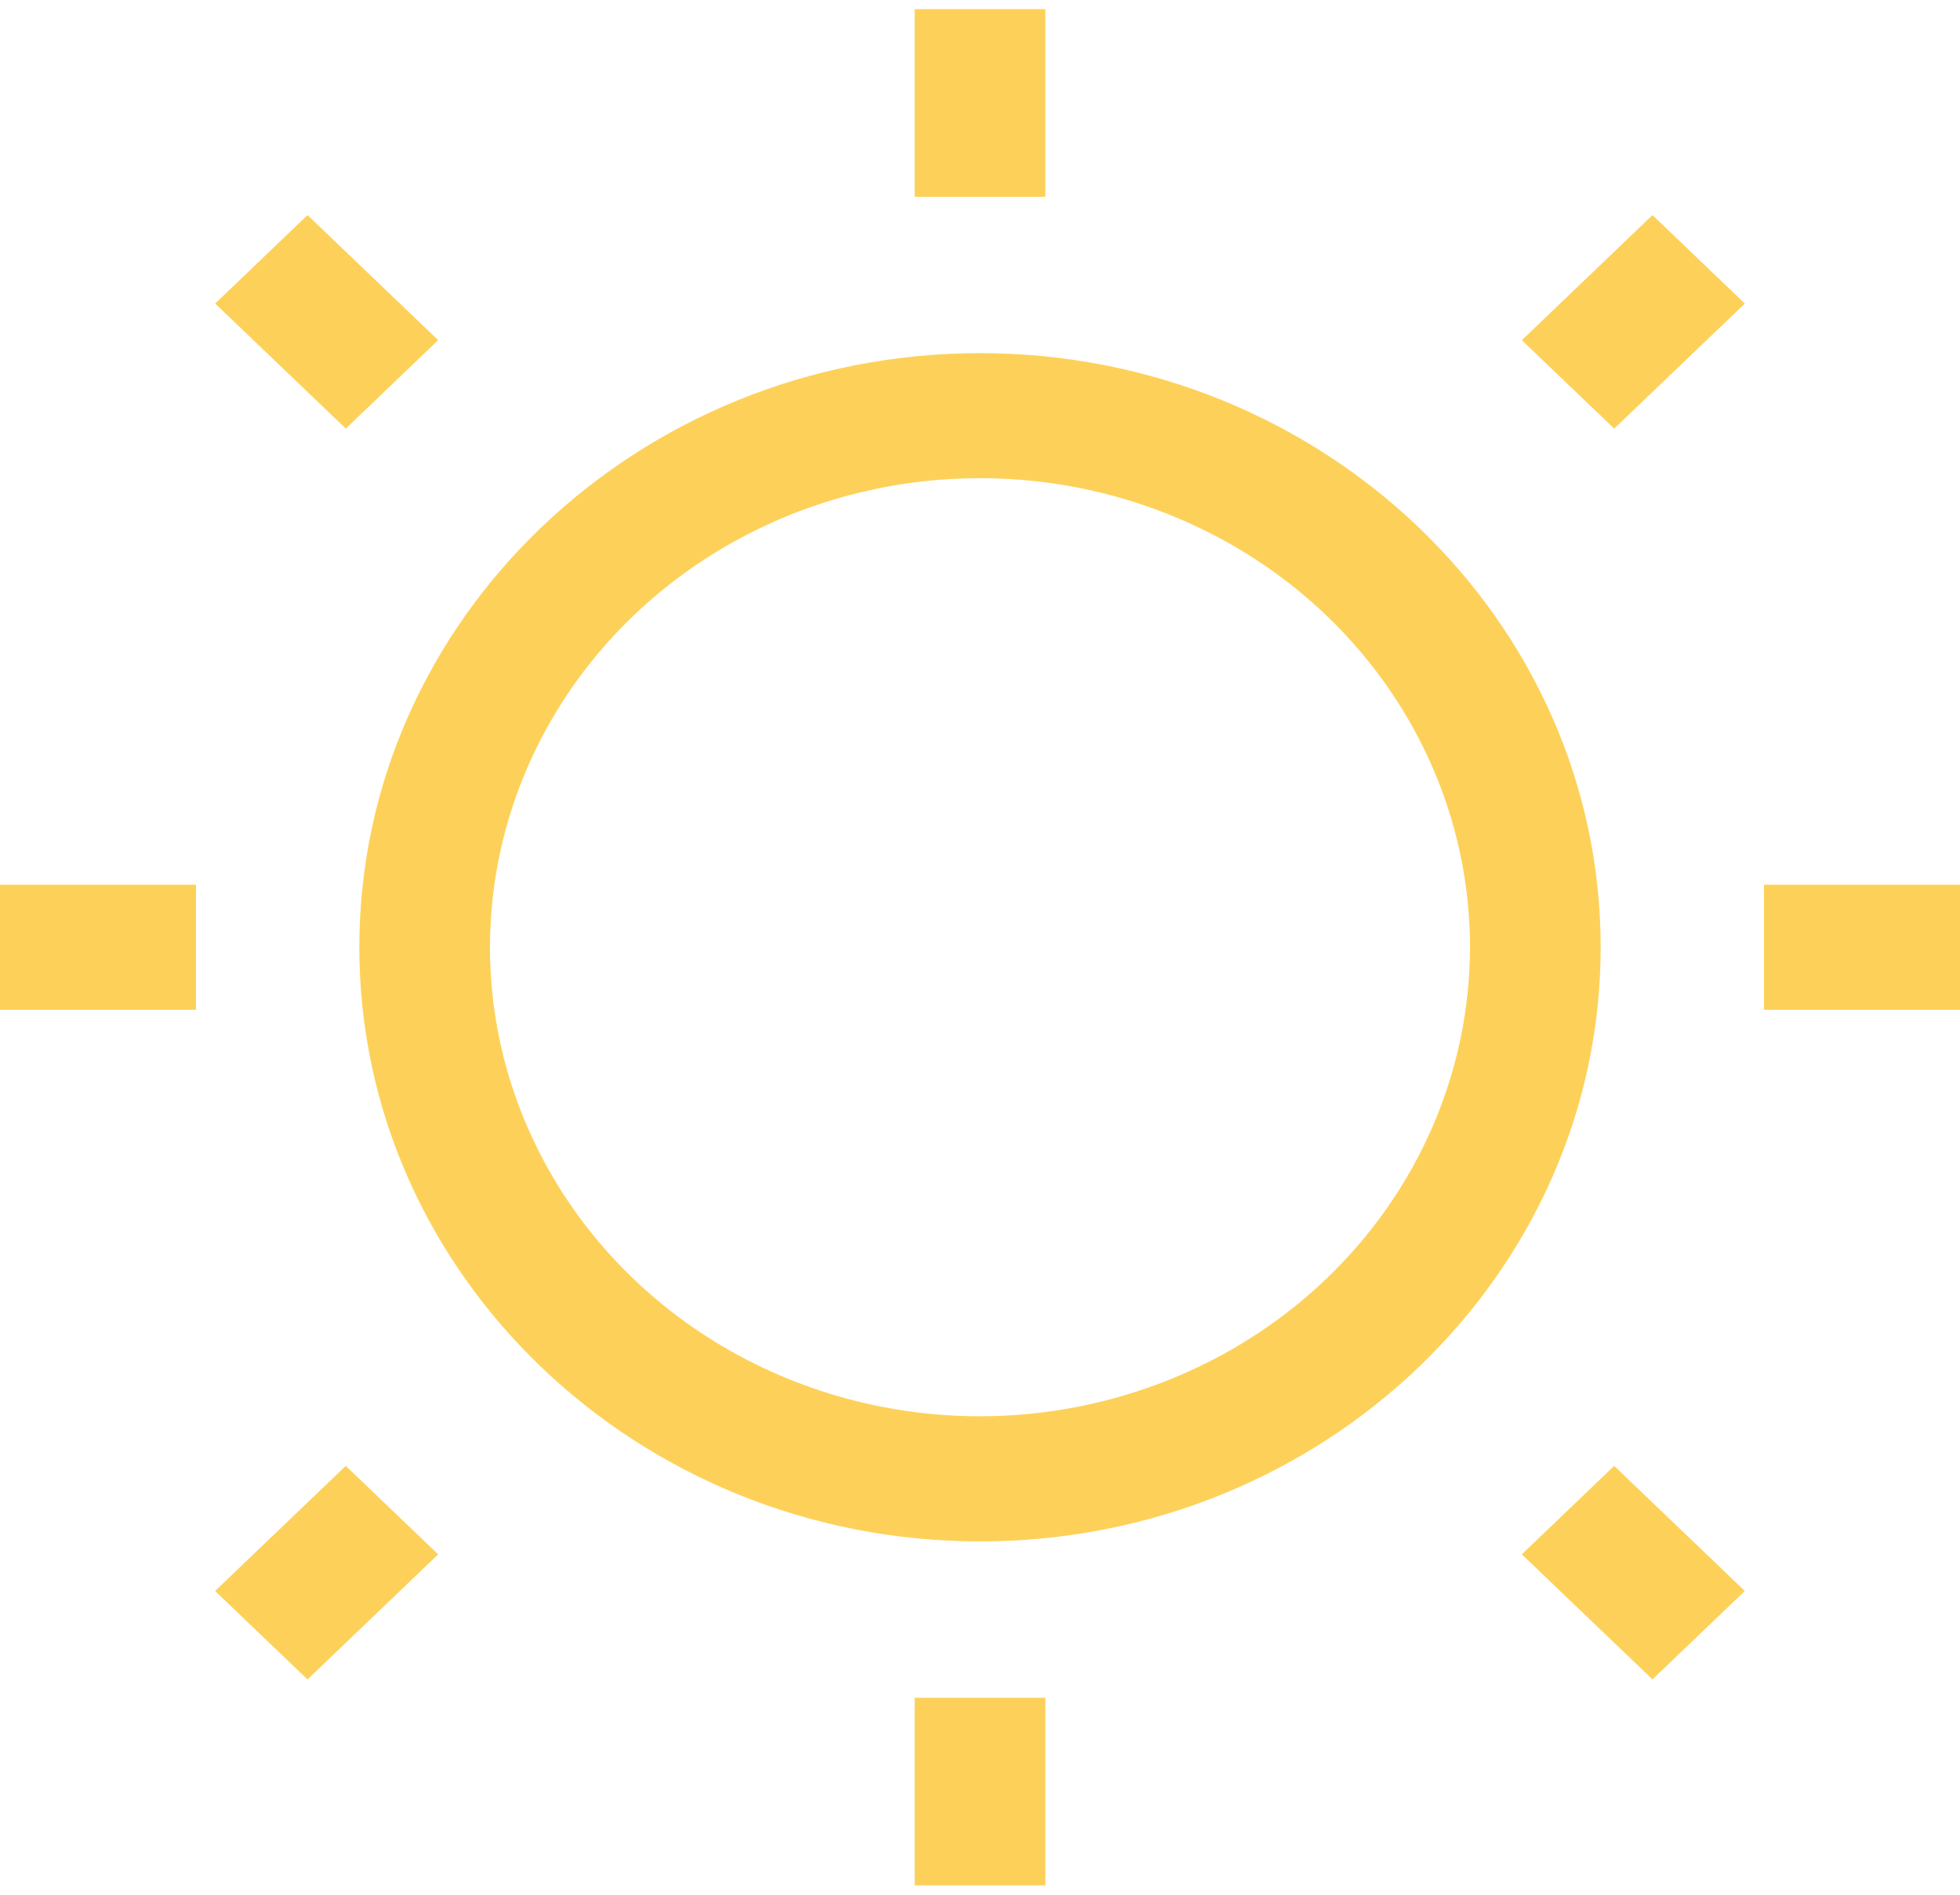
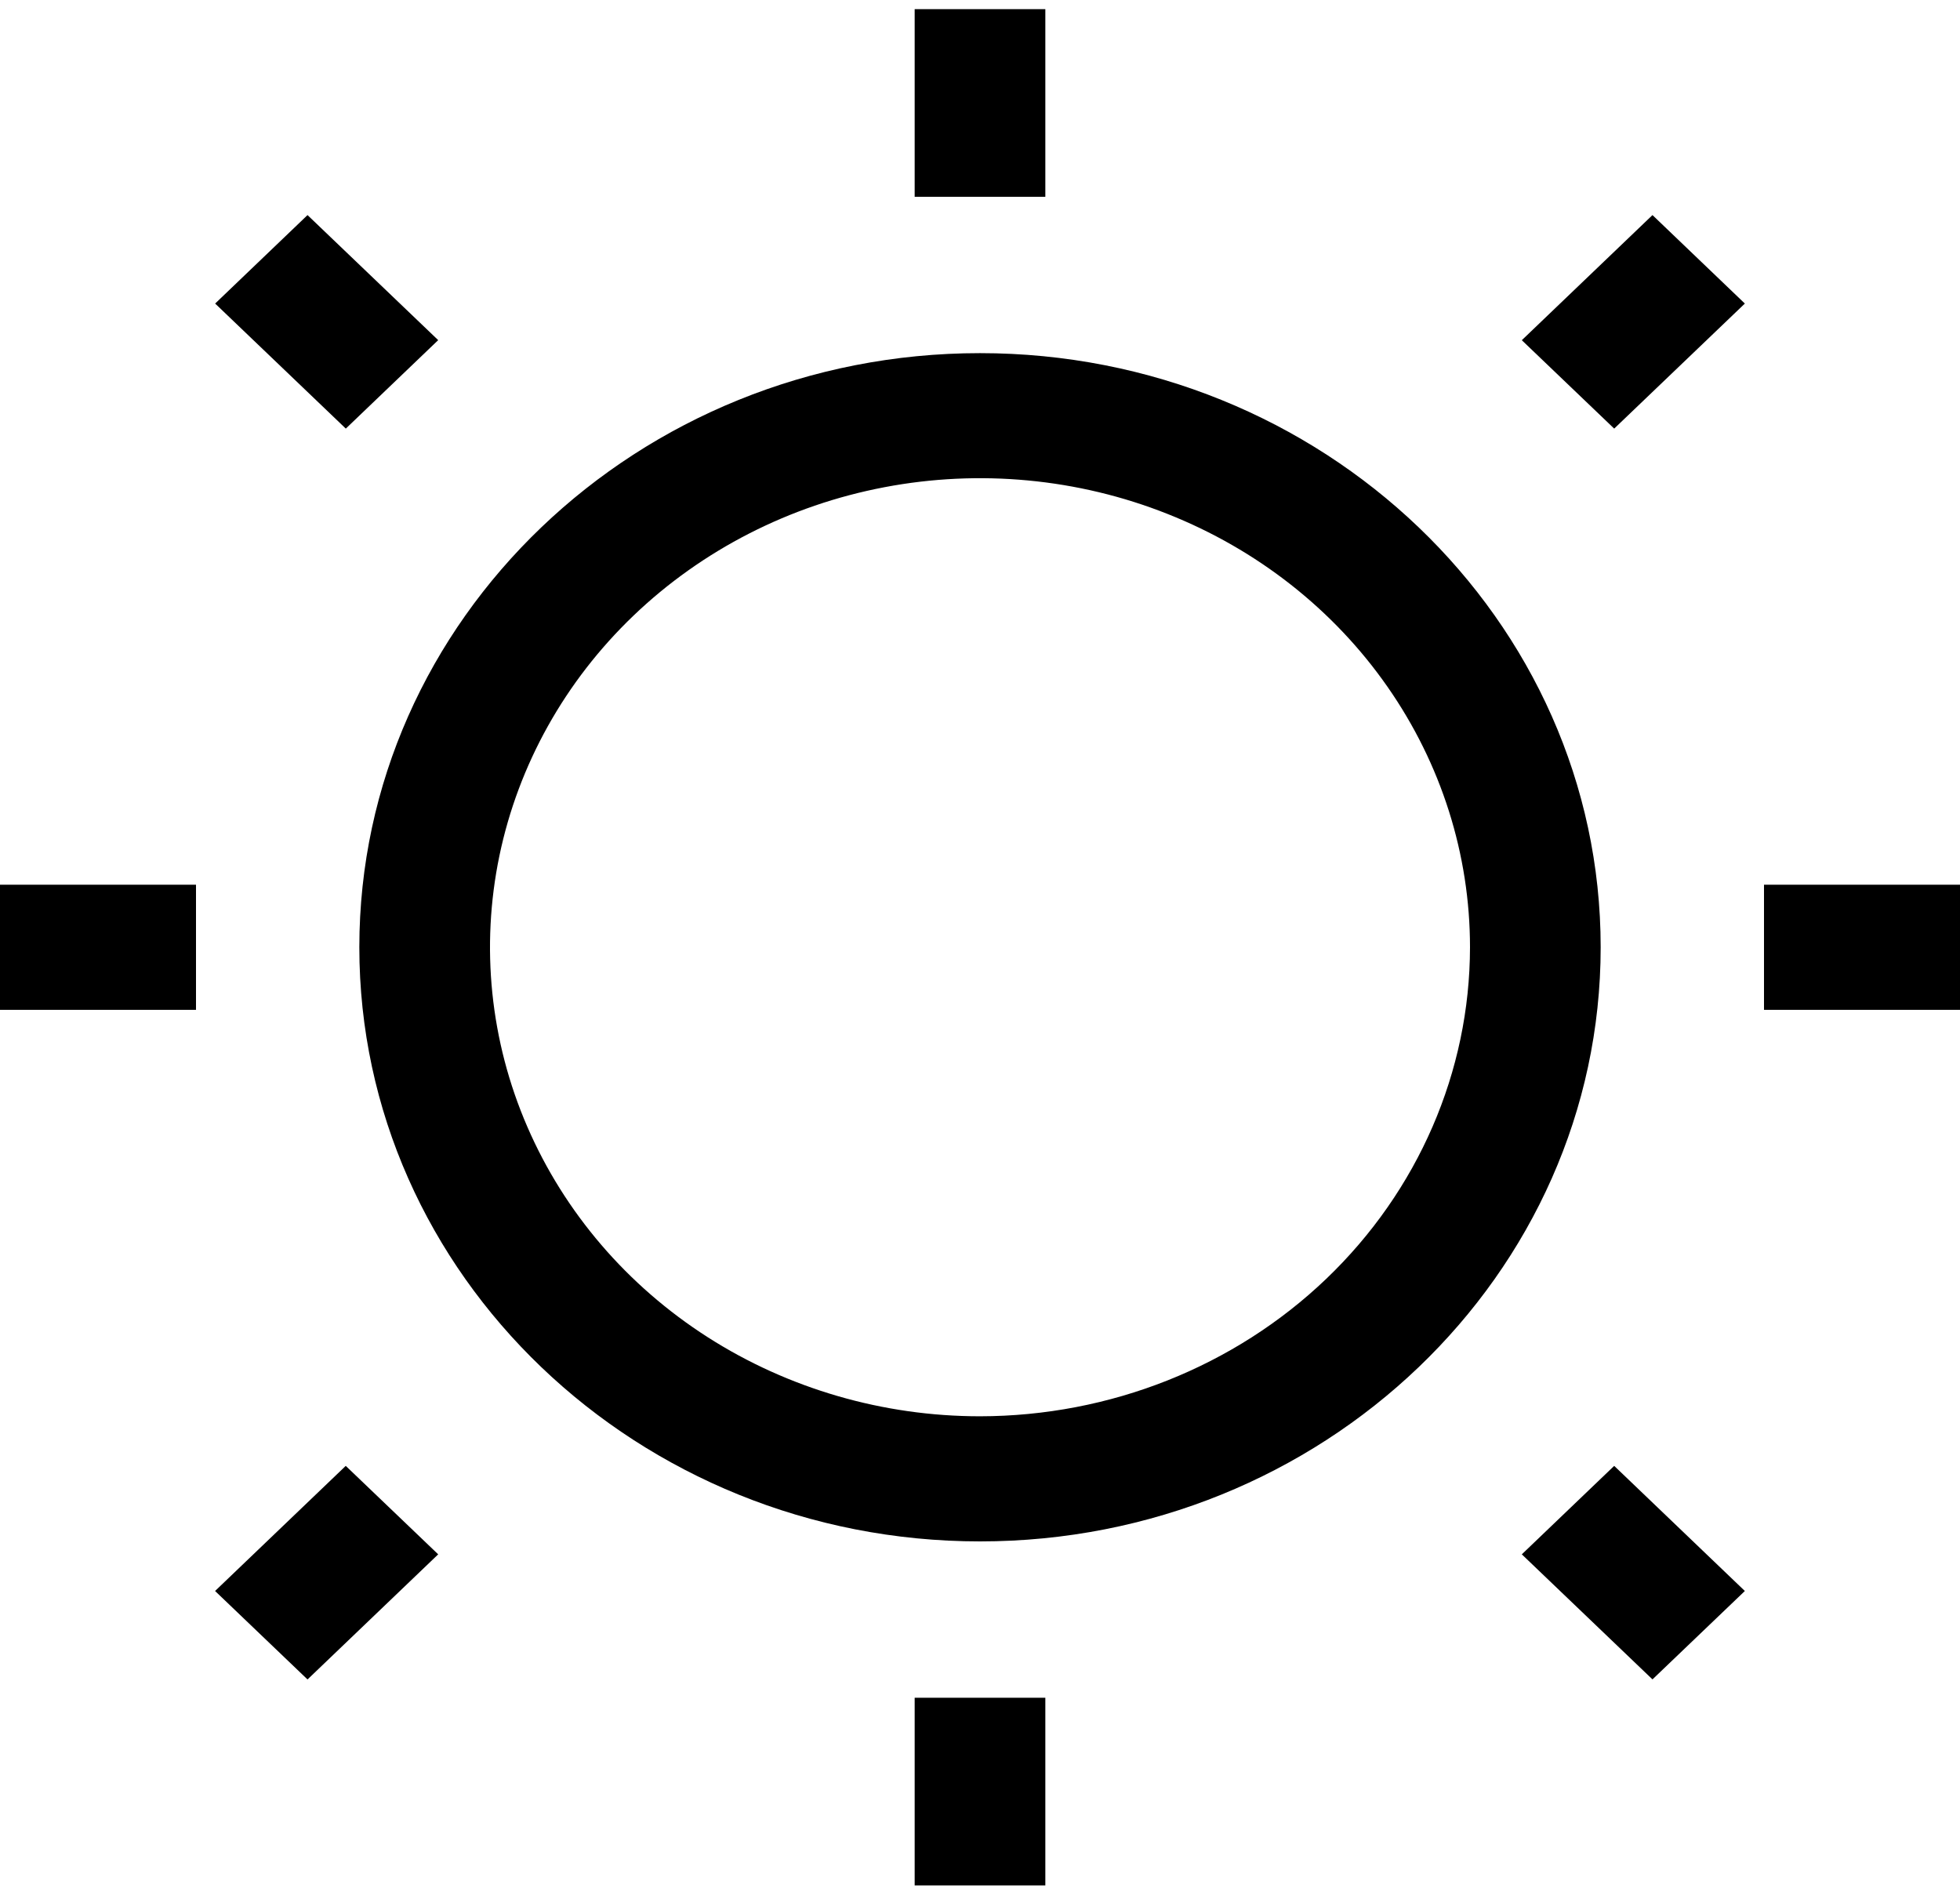
- <svg xmlns="http://www.w3.org/2000/svg" width="30" height="29" viewBox="0 0 30 29" fill="#FDD159">
-   <path d="M15 5.405C9.762 5.405 5.5 9.484 5.5 14.498C5.5 19.512 9.762 23.592 15 23.592C20.238 23.592 24.5 19.512 24.5 14.498C24.5 9.484 20.238 5.405 15 5.405ZM15 21.677C13.517 21.677 12.067 21.256 10.833 20.467C9.6 19.678 8.639 18.557 8.071 17.245C7.503 15.934 7.355 14.49 7.644 13.098C7.934 11.705 8.648 10.426 9.697 9.422C10.746 8.418 12.082 7.734 13.537 7.457C14.992 7.18 16.5 7.322 17.87 7.866C19.241 8.409 20.412 9.329 21.236 10.51C22.06 11.69 22.5 13.078 22.5 14.498C22.498 16.401 21.707 18.226 20.301 19.572C18.895 20.918 16.988 21.675 15 21.677Z" fill="#FDD159" />
-   <path d="M16 0.14H14V3.012H16V0.14Z" fill="#FDD159" />
-   <path d="M16 25.985H14V28.857H16V25.985Z" fill="#FDD159" />
-   <path d="M30 13.541H27V15.456H30V13.541Z" fill="#FDD159" />
-   <path d="M3 13.541H0V15.456H3V13.541Z" fill="#FDD159" />
-   <path d="M24.707 22.436L23.293 23.79L25.293 25.704L26.707 24.351L24.707 22.436Z" fill="#FDD159" />
-   <path d="M4.707 3.292L3.293 4.646L5.293 6.56L6.707 5.206L4.707 3.292Z" fill="#FDD159" />
-   <path d="M5.292 22.436L3.292 24.351L4.707 25.705L6.707 23.79L5.292 22.436Z" fill="#FDD159" />
-   <path d="M25.293 3.292L23.293 5.207L24.707 6.56L26.707 4.646L25.293 3.292Z" fill="#FDD159" />
+ <svg xmlns="http://www.w3.org/2000/svg" width="30" height="29" viewBox="0 0 30 29" fill="#000">
+   <path d="M15 5.405C9.762 5.405 5.5 9.484 5.5 14.498C5.5 19.512 9.762 23.592 15 23.592C20.238 23.592 24.5 19.512 24.5 14.498C24.5 9.484 20.238 5.405 15 5.405ZM15 21.677C13.517 21.677 12.067 21.256 10.833 20.467C9.6 19.678 8.639 18.557 8.071 17.245C7.503 15.934 7.355 14.49 7.644 13.098C7.934 11.705 8.648 10.426 9.697 9.422C10.746 8.418 12.082 7.734 13.537 7.457C14.992 7.18 16.5 7.322 17.87 7.866C19.241 8.409 20.412 9.329 21.236 10.51C22.06 11.69 22.5 13.078 22.5 14.498C22.498 16.401 21.707 18.226 20.301 19.572C18.895 20.918 16.988 21.675 15 21.677Z" fill="#000" />
+   <path d="M16 0.14H14V3.012H16V0.14Z" fill="#000" />
+   <path d="M16 25.985H14V28.857H16V25.985Z" fill="#000" />
+   <path d="M30 13.541H27V15.456H30V13.541Z" fill="#000" />
+   <path d="M3 13.541H0V15.456H3V13.541Z" fill="#000" />
+   <path d="M24.707 22.436L23.293 23.79L25.293 25.704L26.707 24.351L24.707 22.436Z" fill="#000" />
+   <path d="M4.707 3.292L3.293 4.646L5.293 6.56L6.707 5.206L4.707 3.292Z" fill="#000" />
+   <path d="M5.292 22.436L3.292 24.351L4.707 25.705L6.707 23.79L5.292 22.436Z" fill="#000" />
+   <path d="M25.293 3.292L23.293 5.207L24.707 6.56L26.707 4.646L25.293 3.292Z" fill="#000" />
</svg>
